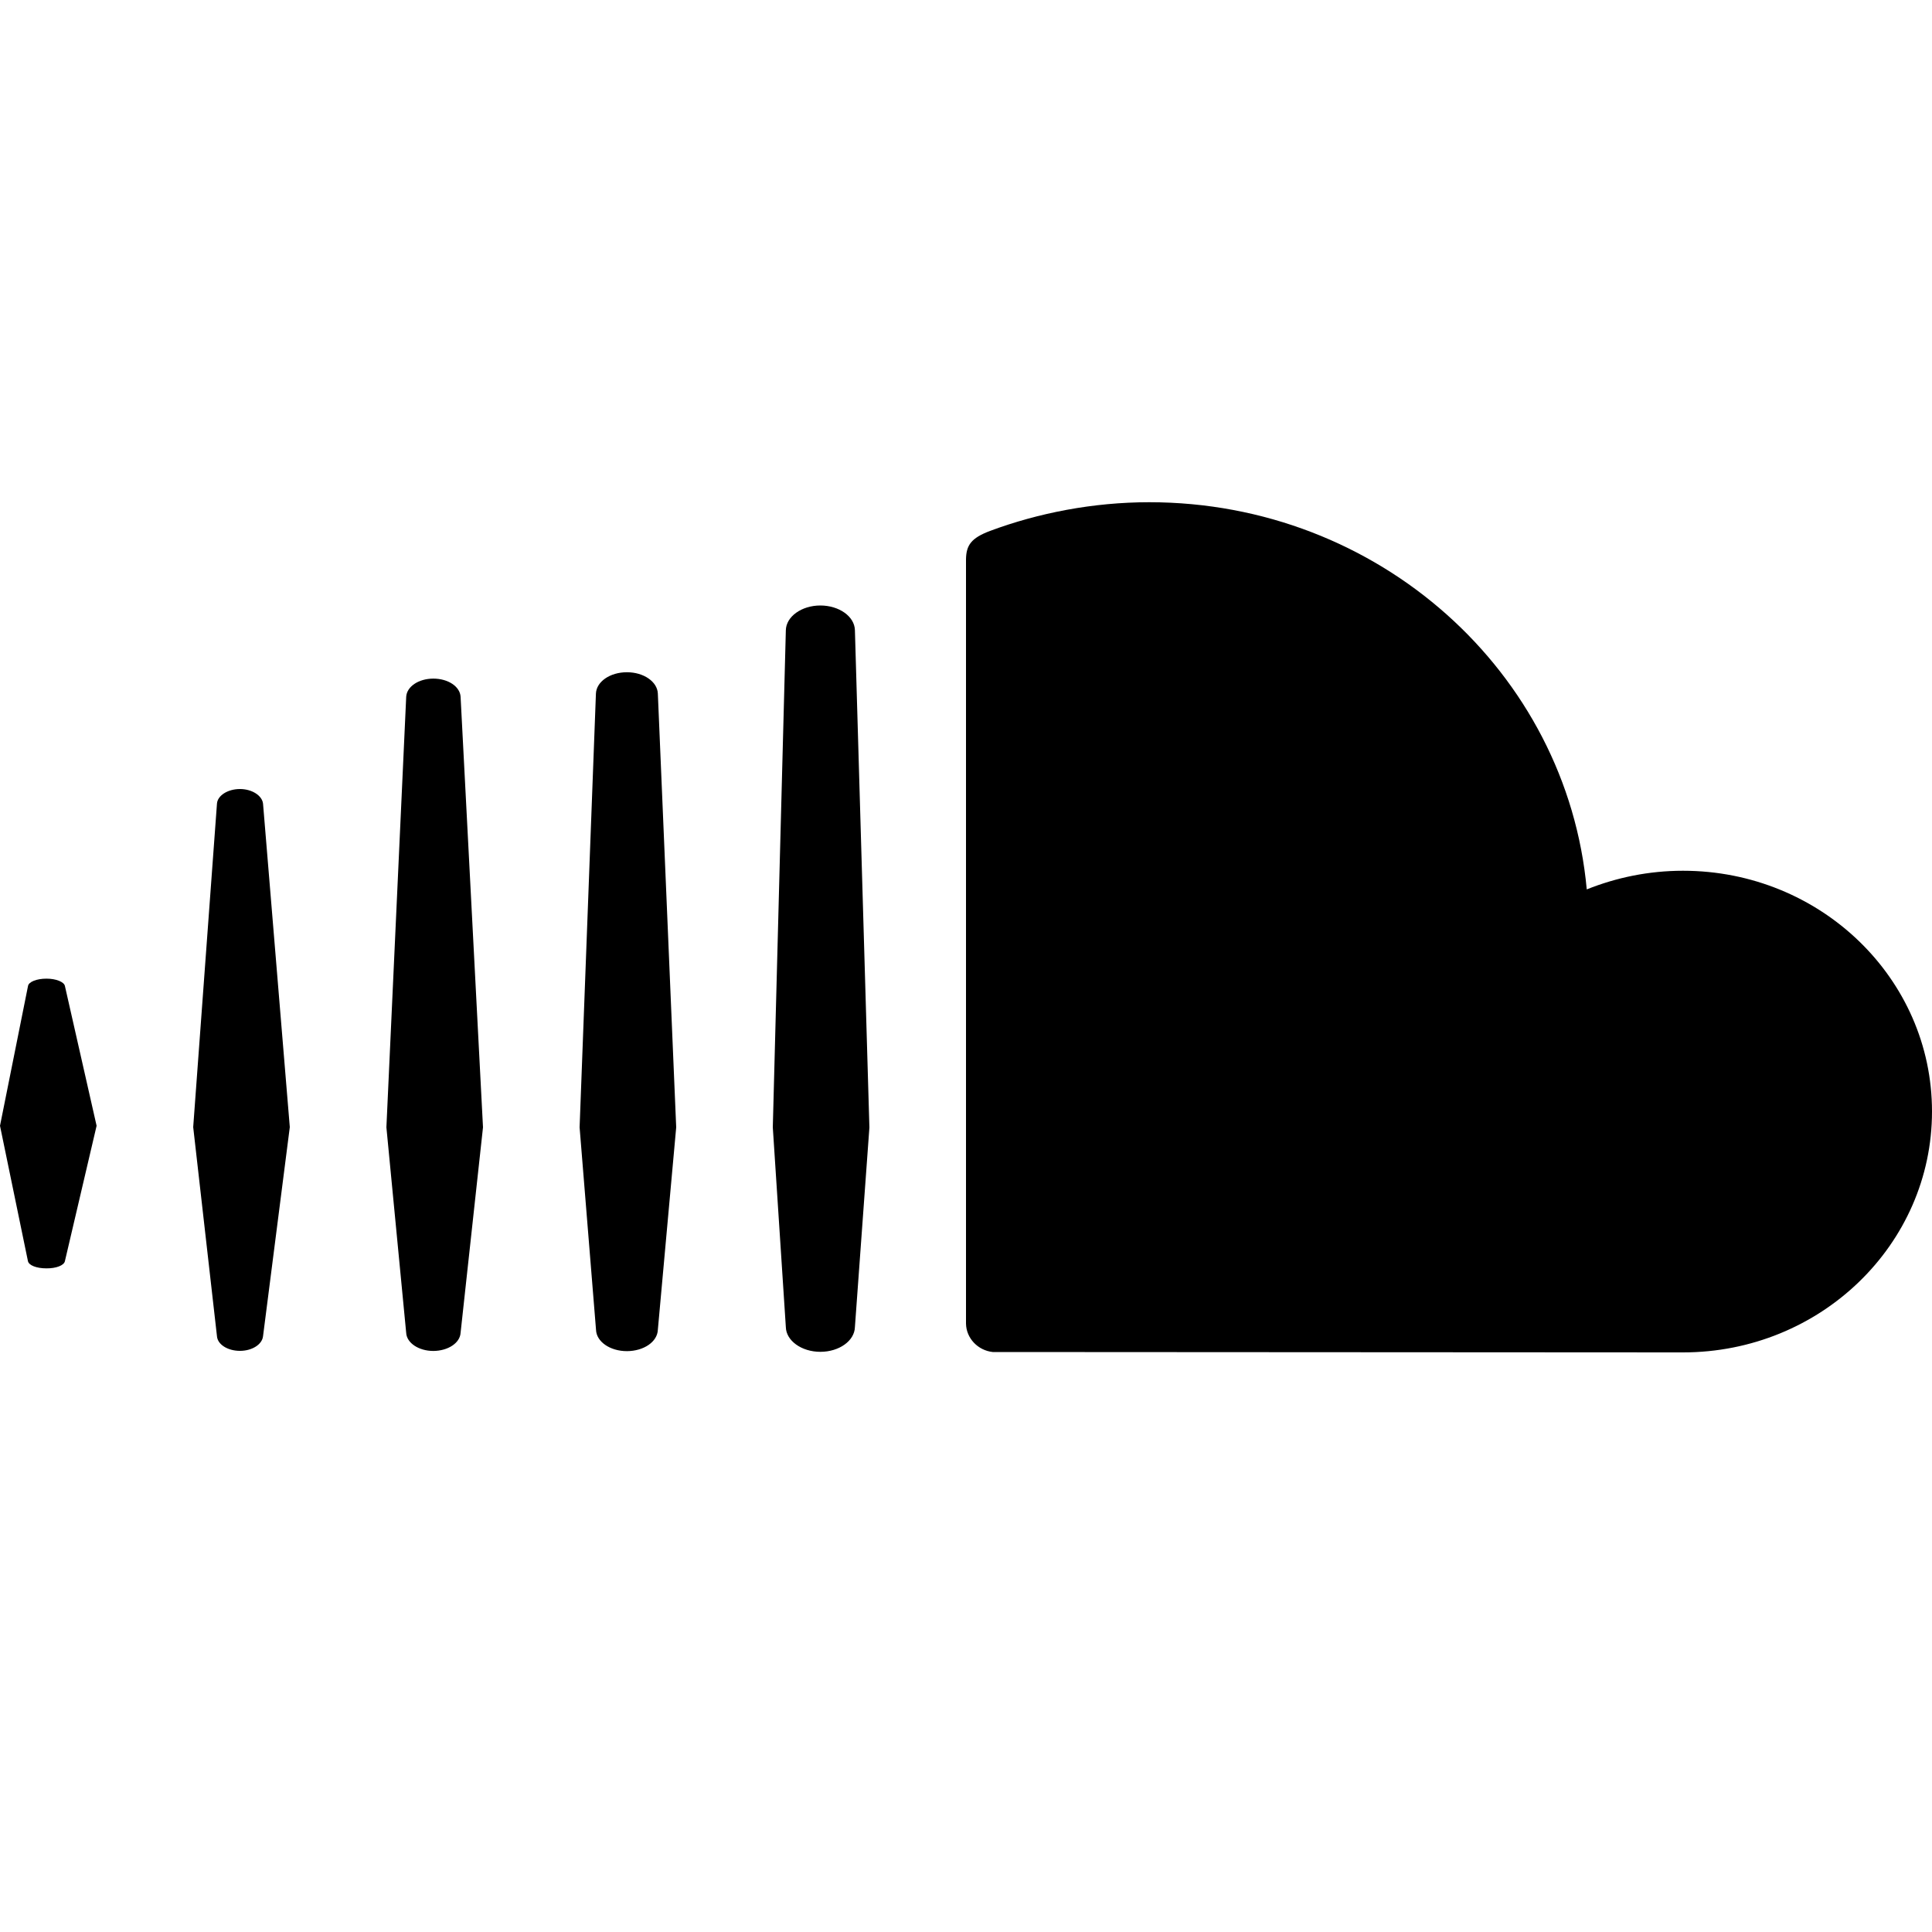
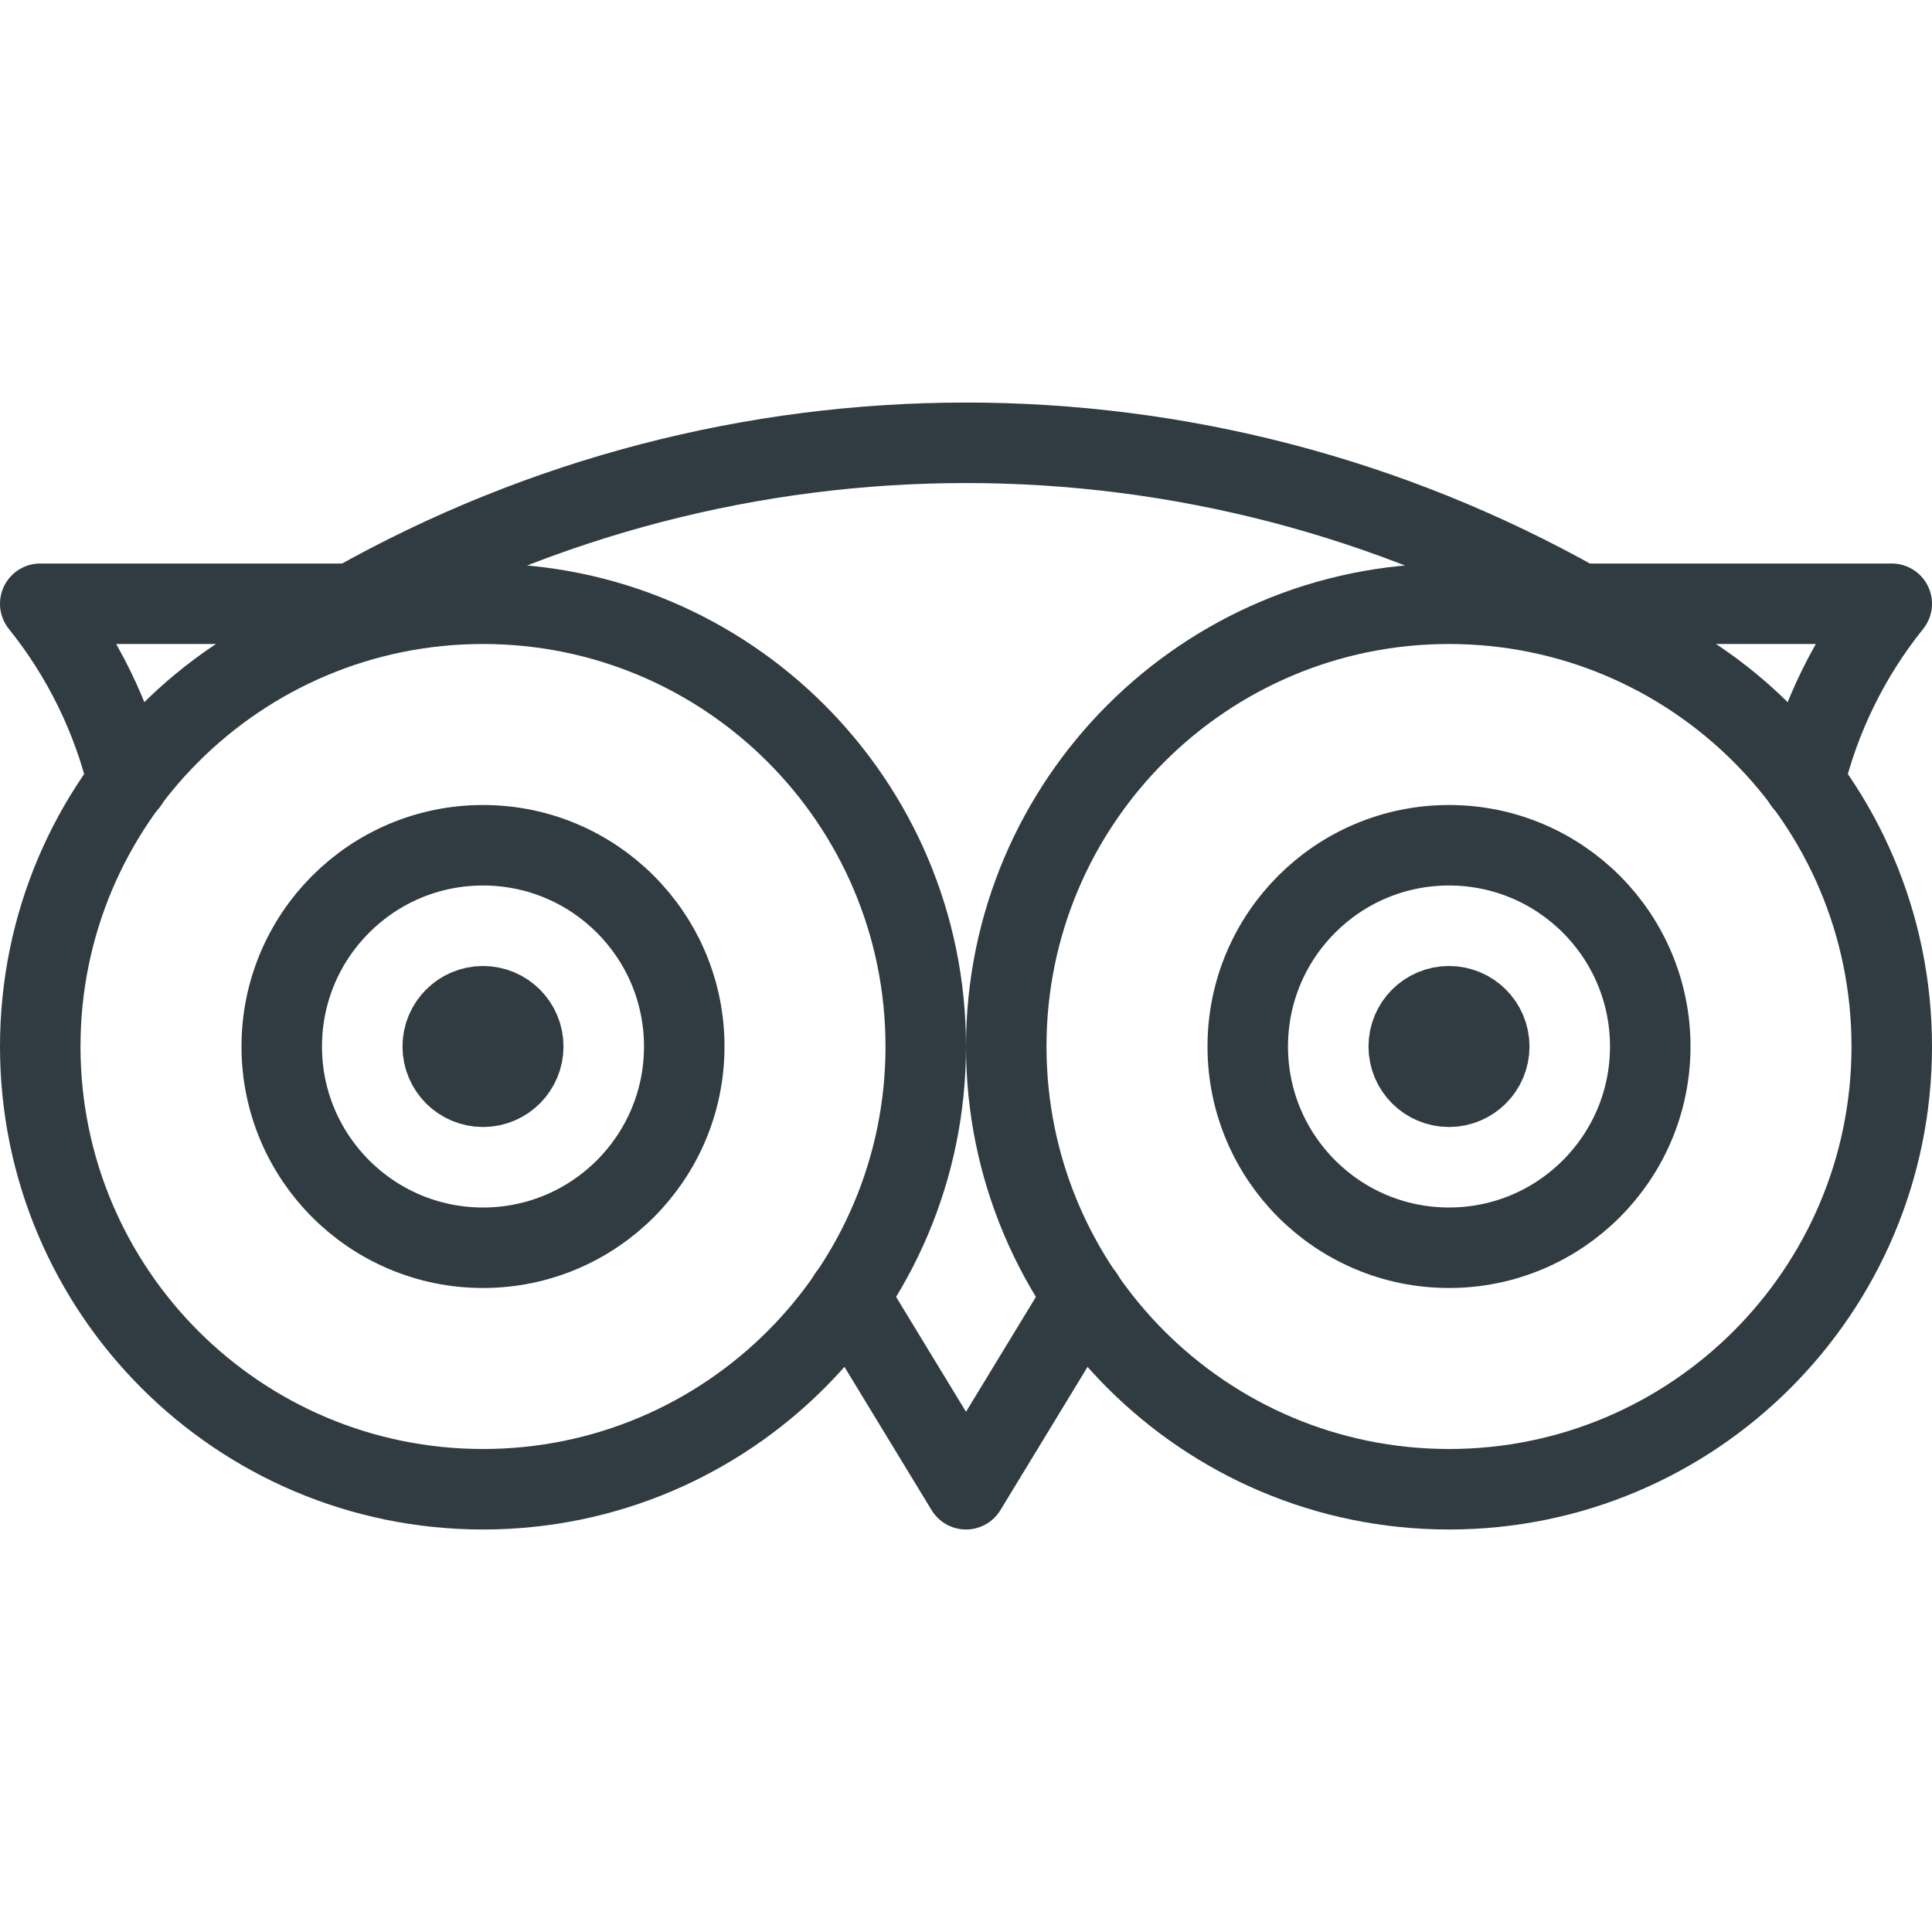
- <svg xmlns="http://www.w3.org/2000/svg" version="1.1" id="SoundCloud" x="0px" y="0px" viewBox="0 0 20 20" enable-background="new 0 0 20 20" xml:space="preserve">
-   <path d="M0.672,13.055L1,11.654l-0.328-1.447c-0.009-0.043-0.092-0.076-0.191-0.076c-0.102,0-0.184,0.033-0.191,0.076L0,11.654  l0.289,1.4c0.008,0.045,0.09,0.076,0.191,0.076C0.58,13.131,0.663,13.1,0.672,13.055z M2.723,13.832L3,11.668L2.723,8.32  C2.714,8.236,2.609,8.168,2.484,8.168c-0.127,0-0.233,0.068-0.238,0.152L2,11.668l0.246,2.164c0.006,0.086,0.111,0.152,0.238,0.152  C2.609,13.984,2.714,13.918,2.723,13.832z M4.768,13.797L5,11.67L4.768,7.213C4.762,7.107,4.639,7.025,4.486,7.025  c-0.152,0-0.275,0.082-0.281,0.188L4,11.67l0.205,2.129c0.006,0.103,0.129,0.186,0.281,0.186  C4.639,13.984,4.762,13.902,4.768,13.797z M6.81,13.766L7,11.67L6.81,7.18C6.805,7.057,6.664,6.959,6.49,6.959  c-0.176,0-0.316,0.098-0.321,0.221L6,11.67l0.17,2.096c0.004,0.123,0.145,0.221,0.32,0.221C6.664,13.986,6.805,13.891,6.81,13.766z   M8.85,13.738L9,11.672L8.85,6.523C8.846,6.381,8.686,6.268,8.492,6.268c-0.194,0-0.354,0.115-0.357,0.256L8,11.67l0.135,2.068  c0.003,0.141,0.163,0.256,0.357,0.256C8.686,13.994,8.846,13.881,8.85,13.738z M10.277,13.996c0.008,0,7.1,0.004,7.145,0.004  C18.846,14,20,12.883,20,11.506c0-1.377-1.154-2.492-2.578-2.492c-0.353,0-0.689,0.07-0.996,0.193  c-0.205-2.246-2.153-4.008-4.529-4.008c-0.581,0-1.148,0.111-1.648,0.297C10.053,5.57,10.002,5.644,10,5.791v7.91  C10.002,13.854,10.124,13.98,10.277,13.996z" />
+ <svg xmlns="http://www.w3.org/2000/svg" viewBox="0 0 24 24">
+   <g fill="none" stroke="#303c42" stroke-linecap="round" stroke-linejoin="round">
+     <circle cx="6" cy="13" r=".5" />
+     <circle cx="6" cy="13" r="2.5" />
+     <circle cx="6" cy="13" r="5.5" />
+     <circle cx="18" cy="13" r=".5" />
+     <circle cx="18" cy="13" r="2.5" />
+     <circle cx="18" cy="13" r="5.5" />
+     <path d="m4.38 7.5a15.52 15.52 0 0 1 15.24 0" />
+     <path d="m5.5 7.5h-5a5.64 5.64 0 0 1 1.09 2.22" />
+     <path d="m18.5 7.5h5a5.64 5.64 0 0 0 -1.09 2.22" />
+     <path d="m10.54 16.1 1.46 2.4 1.46-2.4" />
+   </g>
</svg>
